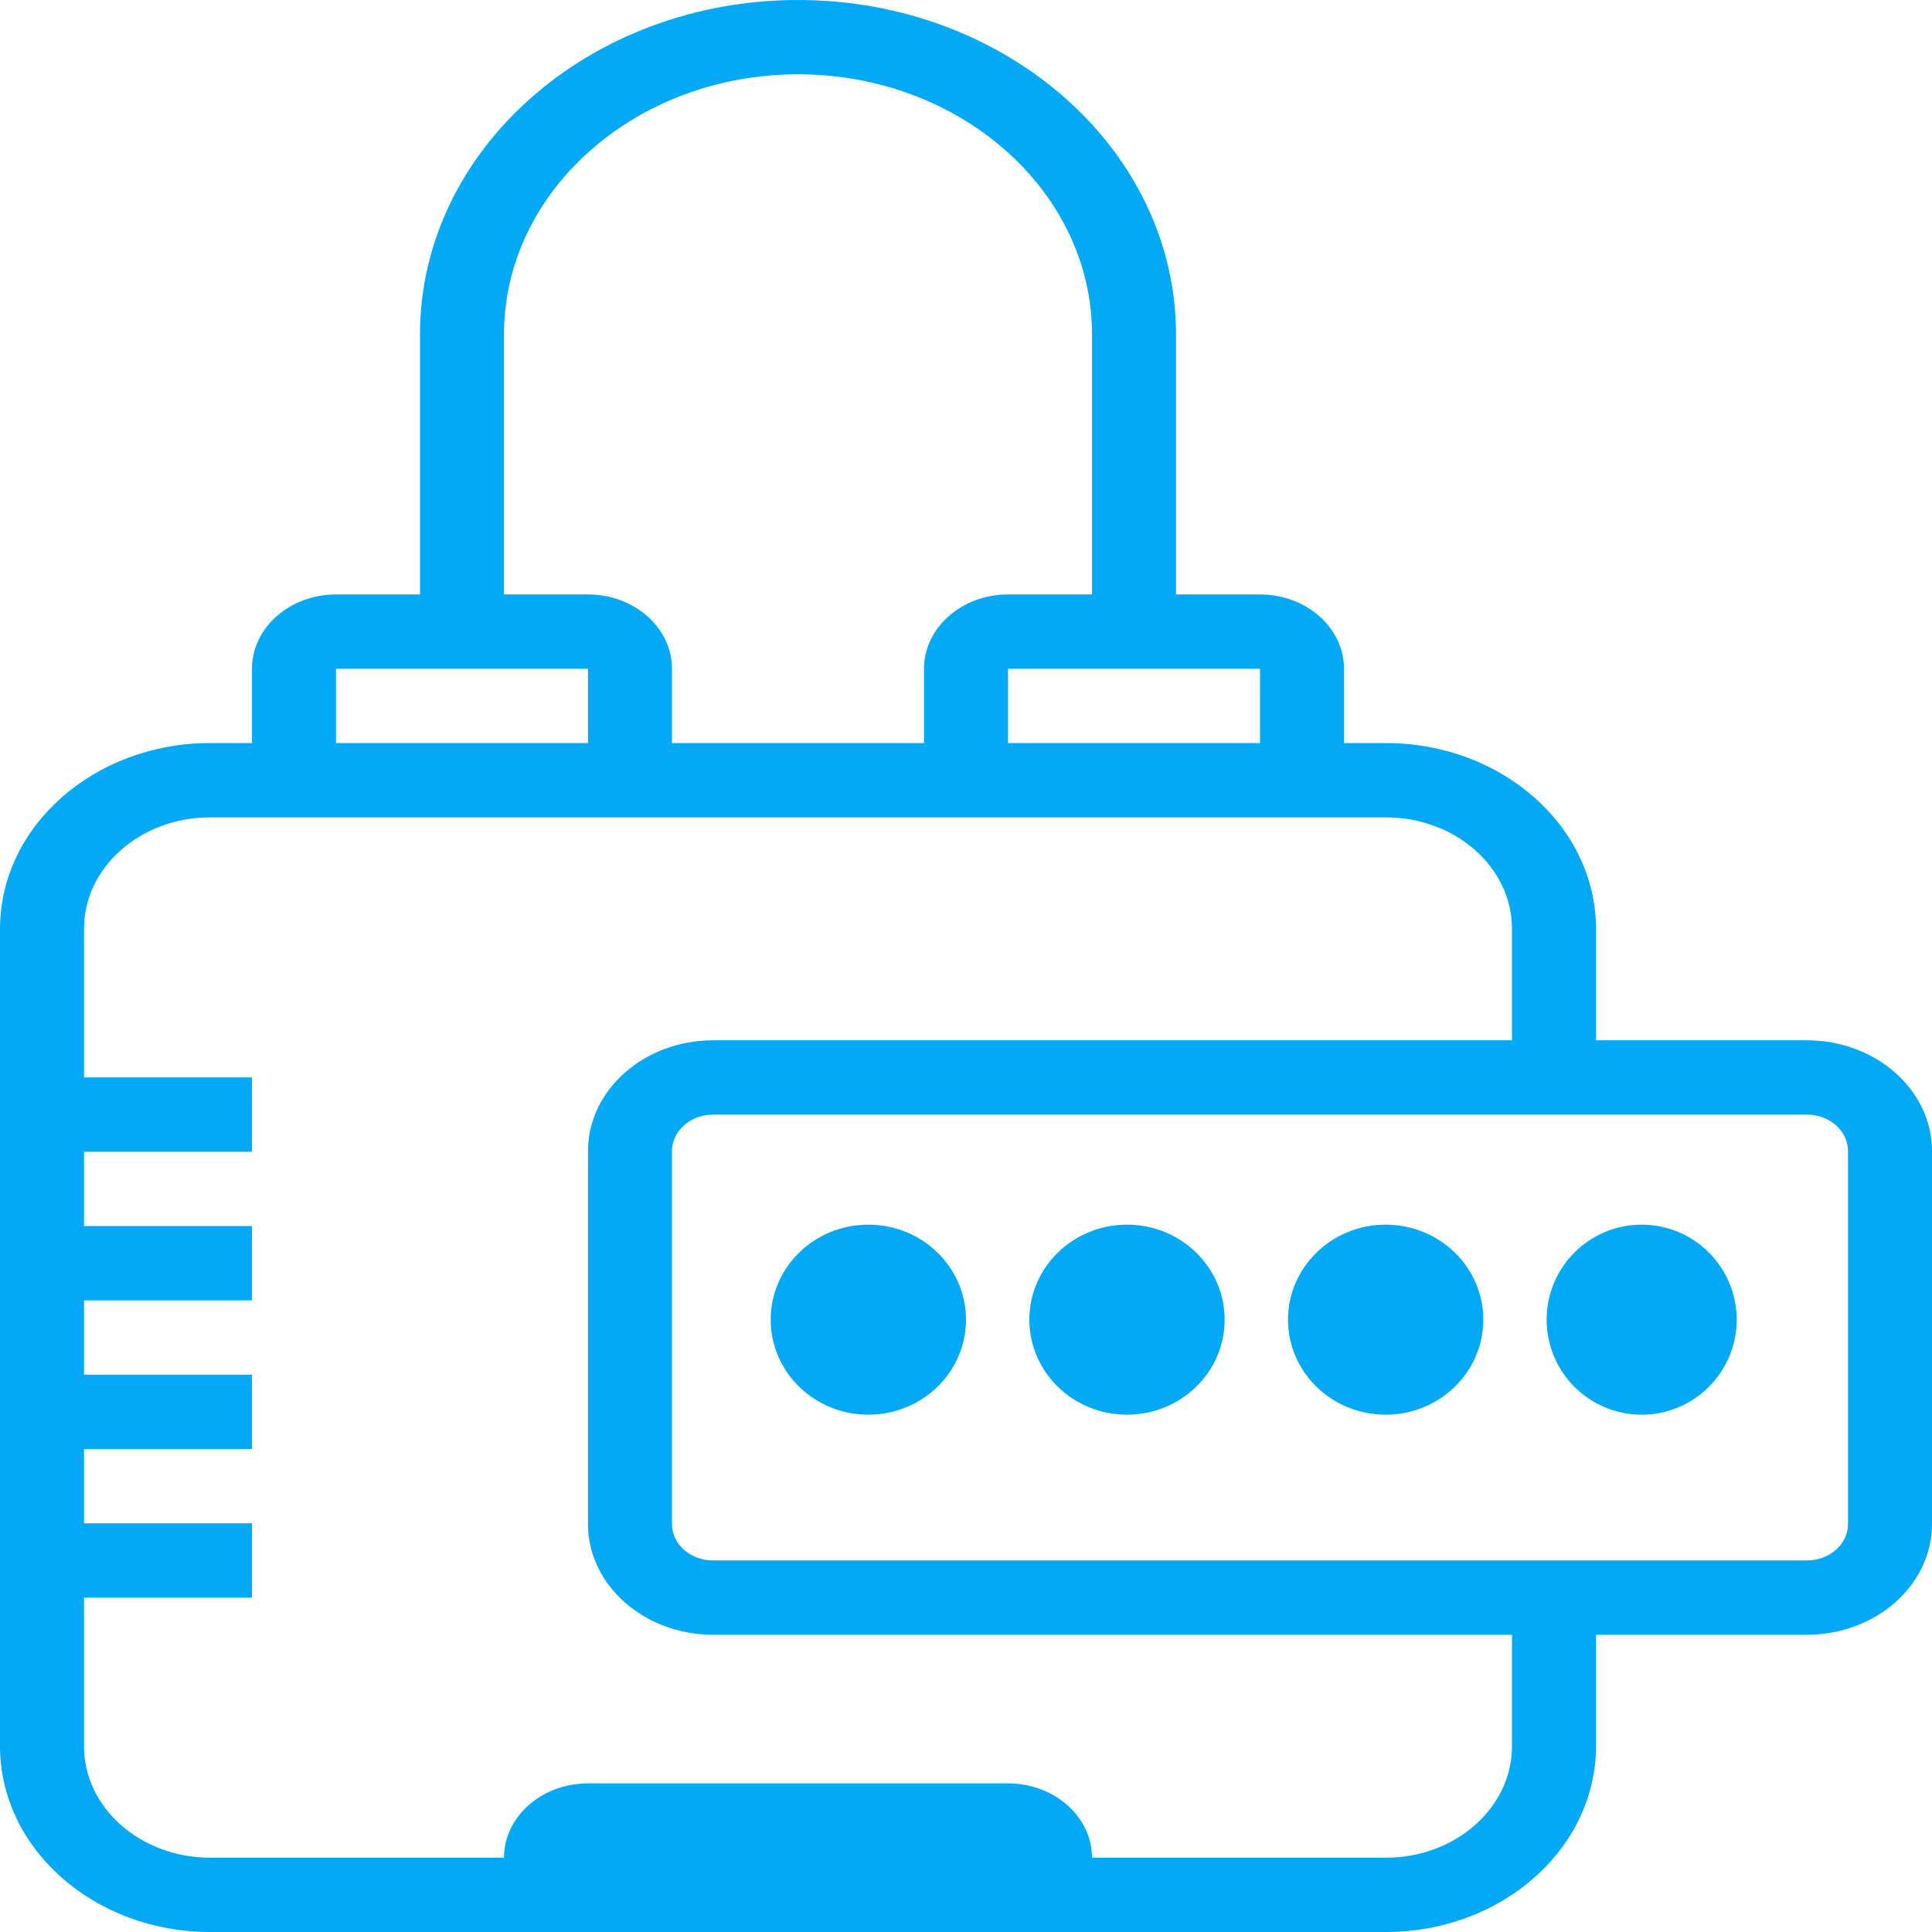
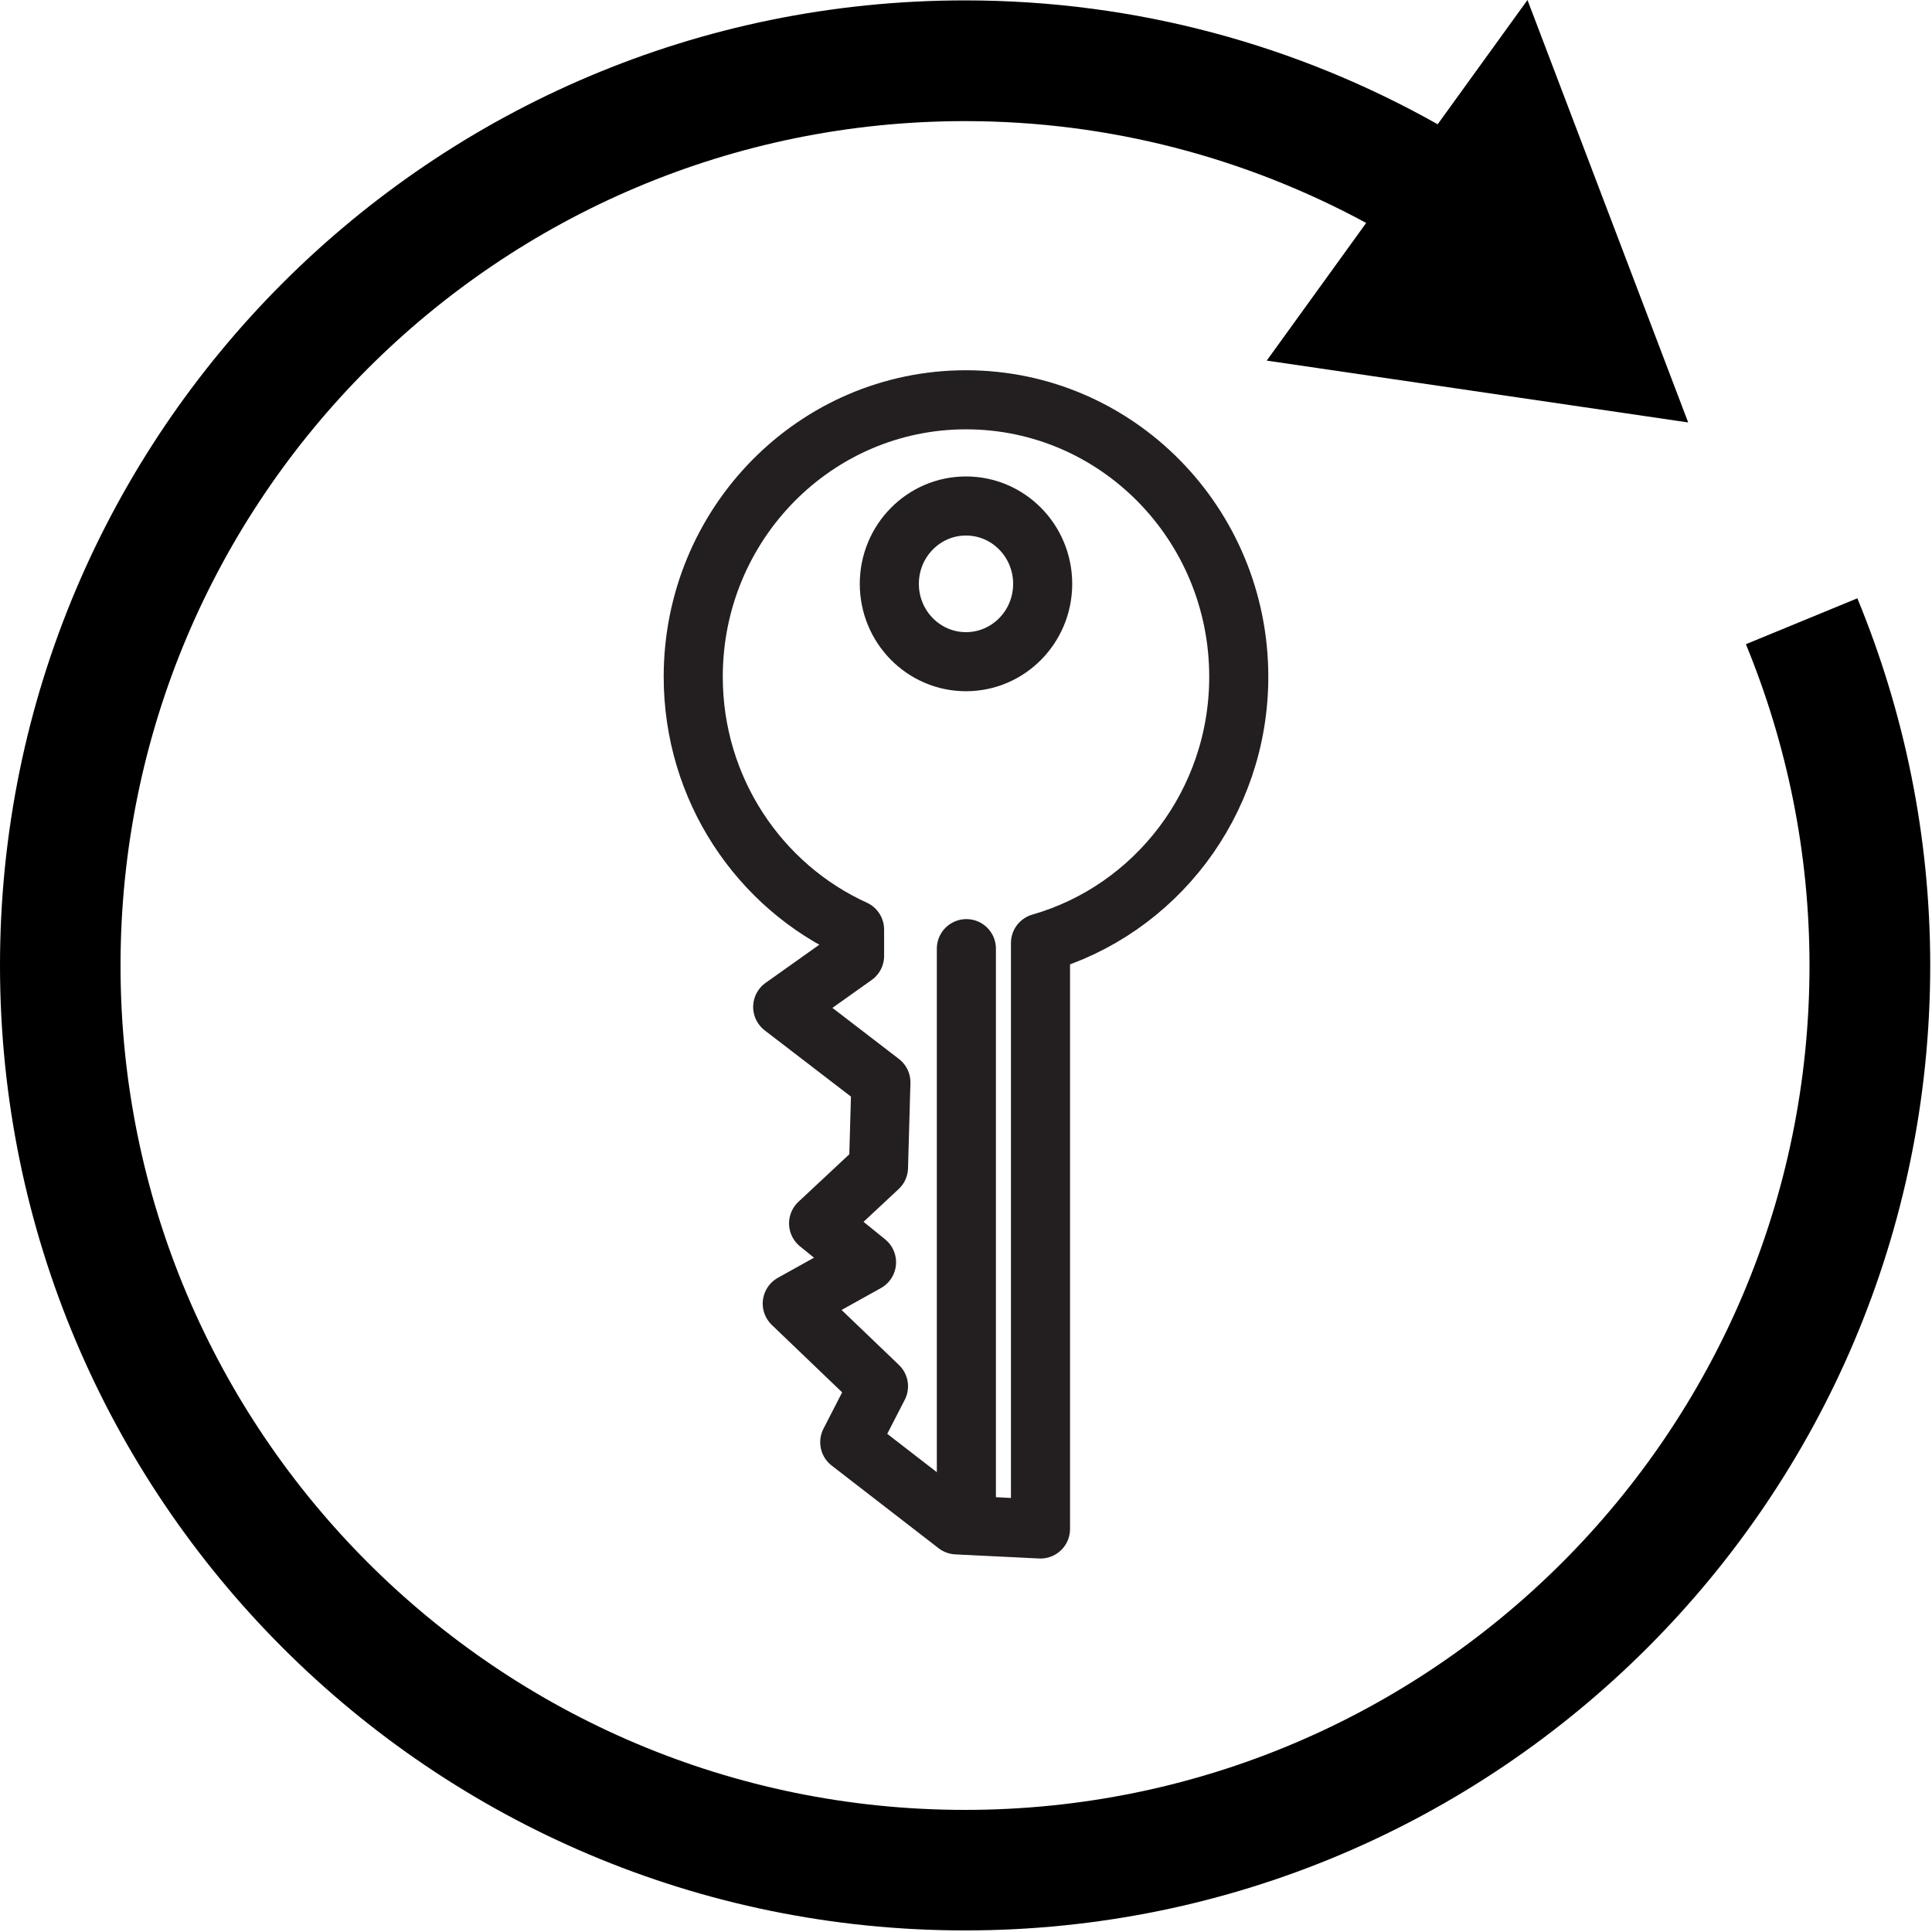
- <svg xmlns="http://www.w3.org/2000/svg" width="366" height="366" viewBox="0 0 366 366" fill="none">
-   <path d="M213.5 268C223.717 268 232 259.941 232 250C232 240.059 223.717 232 213.5 232C203.283 232 195 240.059 195 250C195 259.941 203.283 268 213.5 268Z" fill="#03A9F4" />
-   <path d="M262.5 268C272.717 268 281 259.941 281 250C281 240.059 272.717 232 262.5 232C252.283 232 244 240.059 244 250C244 259.941 252.283 268 262.5 268Z" fill="#03A9F4" />
-   <path d="M311 268C320.941 268 329 259.941 329 250C329 240.059 320.941 232 311 232C301.059 232 293 240.059 293 250C293 259.941 301.059 268 311 268Z" fill="#03A9F4" />
-   <path d="M164.5 268C174.717 268 183 259.941 183 250C183 240.059 174.717 232 164.5 232C154.283 232 146 240.059 146 250C146 259.941 154.283 268 164.5 268Z" fill="#03A9F4" />
-   <path d="M342.298 197.077H302.348V175.962C302.348 156.557 284.501 140.769 262.565 140.769H254.609V126.692C254.609 118.929 247.472 112.615 238.696 112.615H222.783V63.346C222.783 28.414 190.662 0 151.174 0C111.686 0 79.565 28.414 79.565 63.346V112.615H63.652C54.876 112.615 47.739 118.929 47.739 126.692V140.769H39.783C17.846 140.769 0 156.557 0 175.962V330.808C0 350.213 17.846 366 39.783 366H262.565C284.501 366 302.348 350.213 302.348 330.808V309.692H342.298C355.362 309.692 366 300.282 366 288.725V218.045C366 206.487 355.362 197.077 342.298 197.077ZM238.696 140.769H190.957V126.692H238.696V140.769ZM95.478 63.346C95.478 36.185 120.47 14.077 151.174 14.077C181.878 14.077 206.87 36.185 206.87 63.346V112.615H190.957C182.18 112.615 175.043 118.929 175.043 126.692V140.769H127.304V126.692C127.304 118.929 120.167 112.615 111.391 112.615H95.478V63.346ZM63.652 126.692H111.391V140.769H63.652V126.692ZM286.435 330.808C286.435 342.449 275.725 351.923 262.565 351.923H206.87C206.87 344.16 199.733 337.846 190.957 337.846H111.391C102.615 337.846 95.478 344.16 95.478 351.923H39.783C26.622 351.923 15.913 342.449 15.913 330.808V302.654H47.739V288.577H15.913V274.5H47.739V260.423H15.913V246.346H47.739V232.269H15.913V218.192H47.739V204.115H15.913V175.962C15.913 164.32 26.622 154.846 39.783 154.846H262.565C275.725 154.846 286.435 164.32 286.435 175.962V197.077H135.094C122.029 197.077 111.391 206.487 111.391 218.045V288.718C111.391 300.282 122.029 309.692 135.094 309.692H286.435V330.808ZM350.087 288.725C350.087 292.526 346.594 295.615 342.298 295.615H135.094C130.797 295.615 127.304 292.526 127.304 288.725V218.045C127.304 214.244 130.797 211.154 135.094 211.154H342.29C346.594 211.154 350.087 214.244 350.087 218.045V288.725Z" fill="#03A9F4" />
+ <svg xmlns="http://www.w3.org/2000/svg" width="981" height="981" viewBox="0 0 981 981" fill="none">
+   <path d="M629 343.625C629 265.961 566.99 203 490.5 203C414.01 203 352 265.961 352 343.625C352 400.807 385.66 450.035 433.916 471.992V485.376L397.428 511.289L447.288 549.578L446.065 592.794L415.653 621.191L439.99 640.936L402.28 661.923L446.065 703.898L431.47 732.294L485.762 774.269L528.325 776.363V478.82C586.438 462.177 629 407.944 629 343.625V343.625Z" stroke="#231F20" stroke-width="30" stroke-miterlimit="10" stroke-linecap="round" stroke-linejoin="round" />
+   <path d="M490.691 774.346V481.69" stroke="#231F20" stroke-width="30" stroke-miterlimit="10" stroke-linecap="round" stroke-linejoin="round" />
+   <path d="M490.5 335.983C512.002 335.983 529.433 318.285 529.433 296.453C529.433 274.621 512.002 256.923 490.5 256.923C468.998 256.923 451.567 274.621 451.567 296.453C451.567 318.285 468.998 335.983 490.5 335.983Z" stroke="#231F20" stroke-width="30" stroke-miterlimit="10" stroke-linecap="round" stroke-linejoin="round" />
+   <path d="M490 980.2C219.4 980.2 0 760.8 0 490.2C0 219.6 219.4 0.2 490 0.2C577.2 0.2 659 23.1 730 63.1L775.6 0L857.2 214.5L643.2 183.1L693.7 113.2C633.1 80.4 563.8 61.5 490 61.5C253.2 61.5 61.2 253.5 61.2 490.3C61.2 727.1 253.2 919 490 919C726.8 919 918.8 727 918.8 490.3C918.8 432.5 907.2 377.4 886.5 327.1L943.1 303.8C966.8 361.3 980.1 424.2 980.1 490.3C980 760.8 760.6 980.2 490 980.2Z" fill="black" />
</svg>
